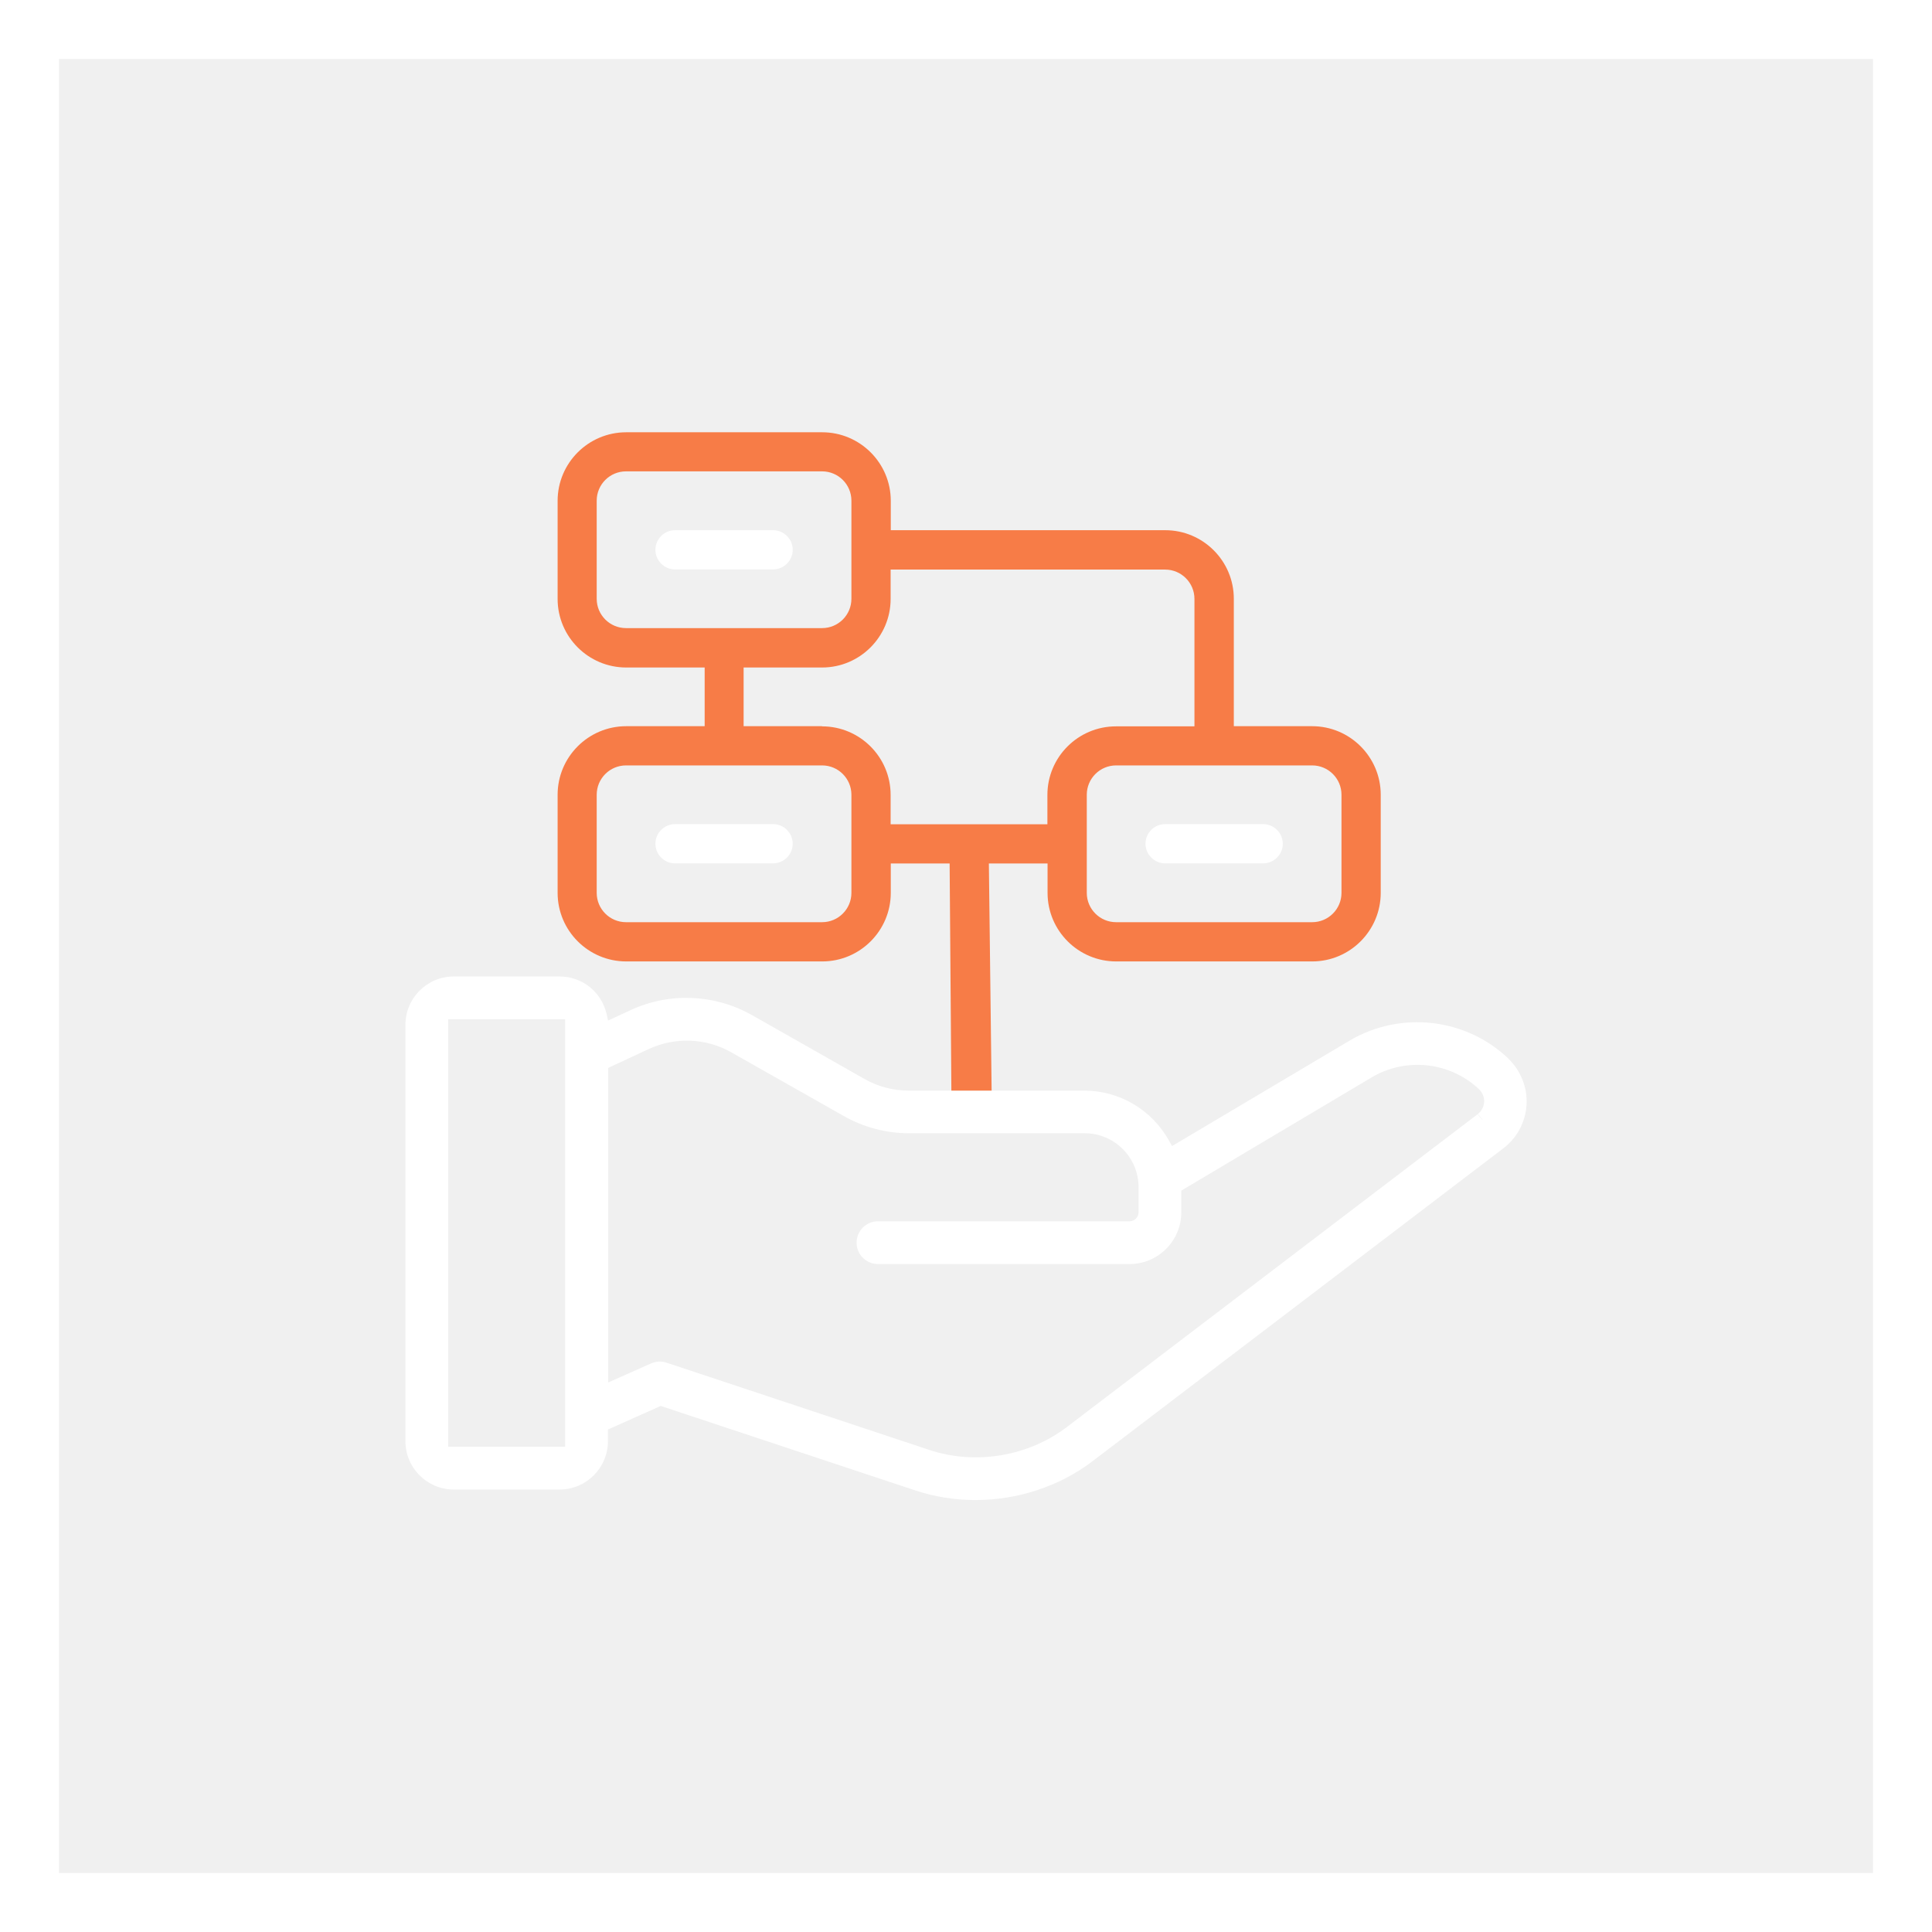
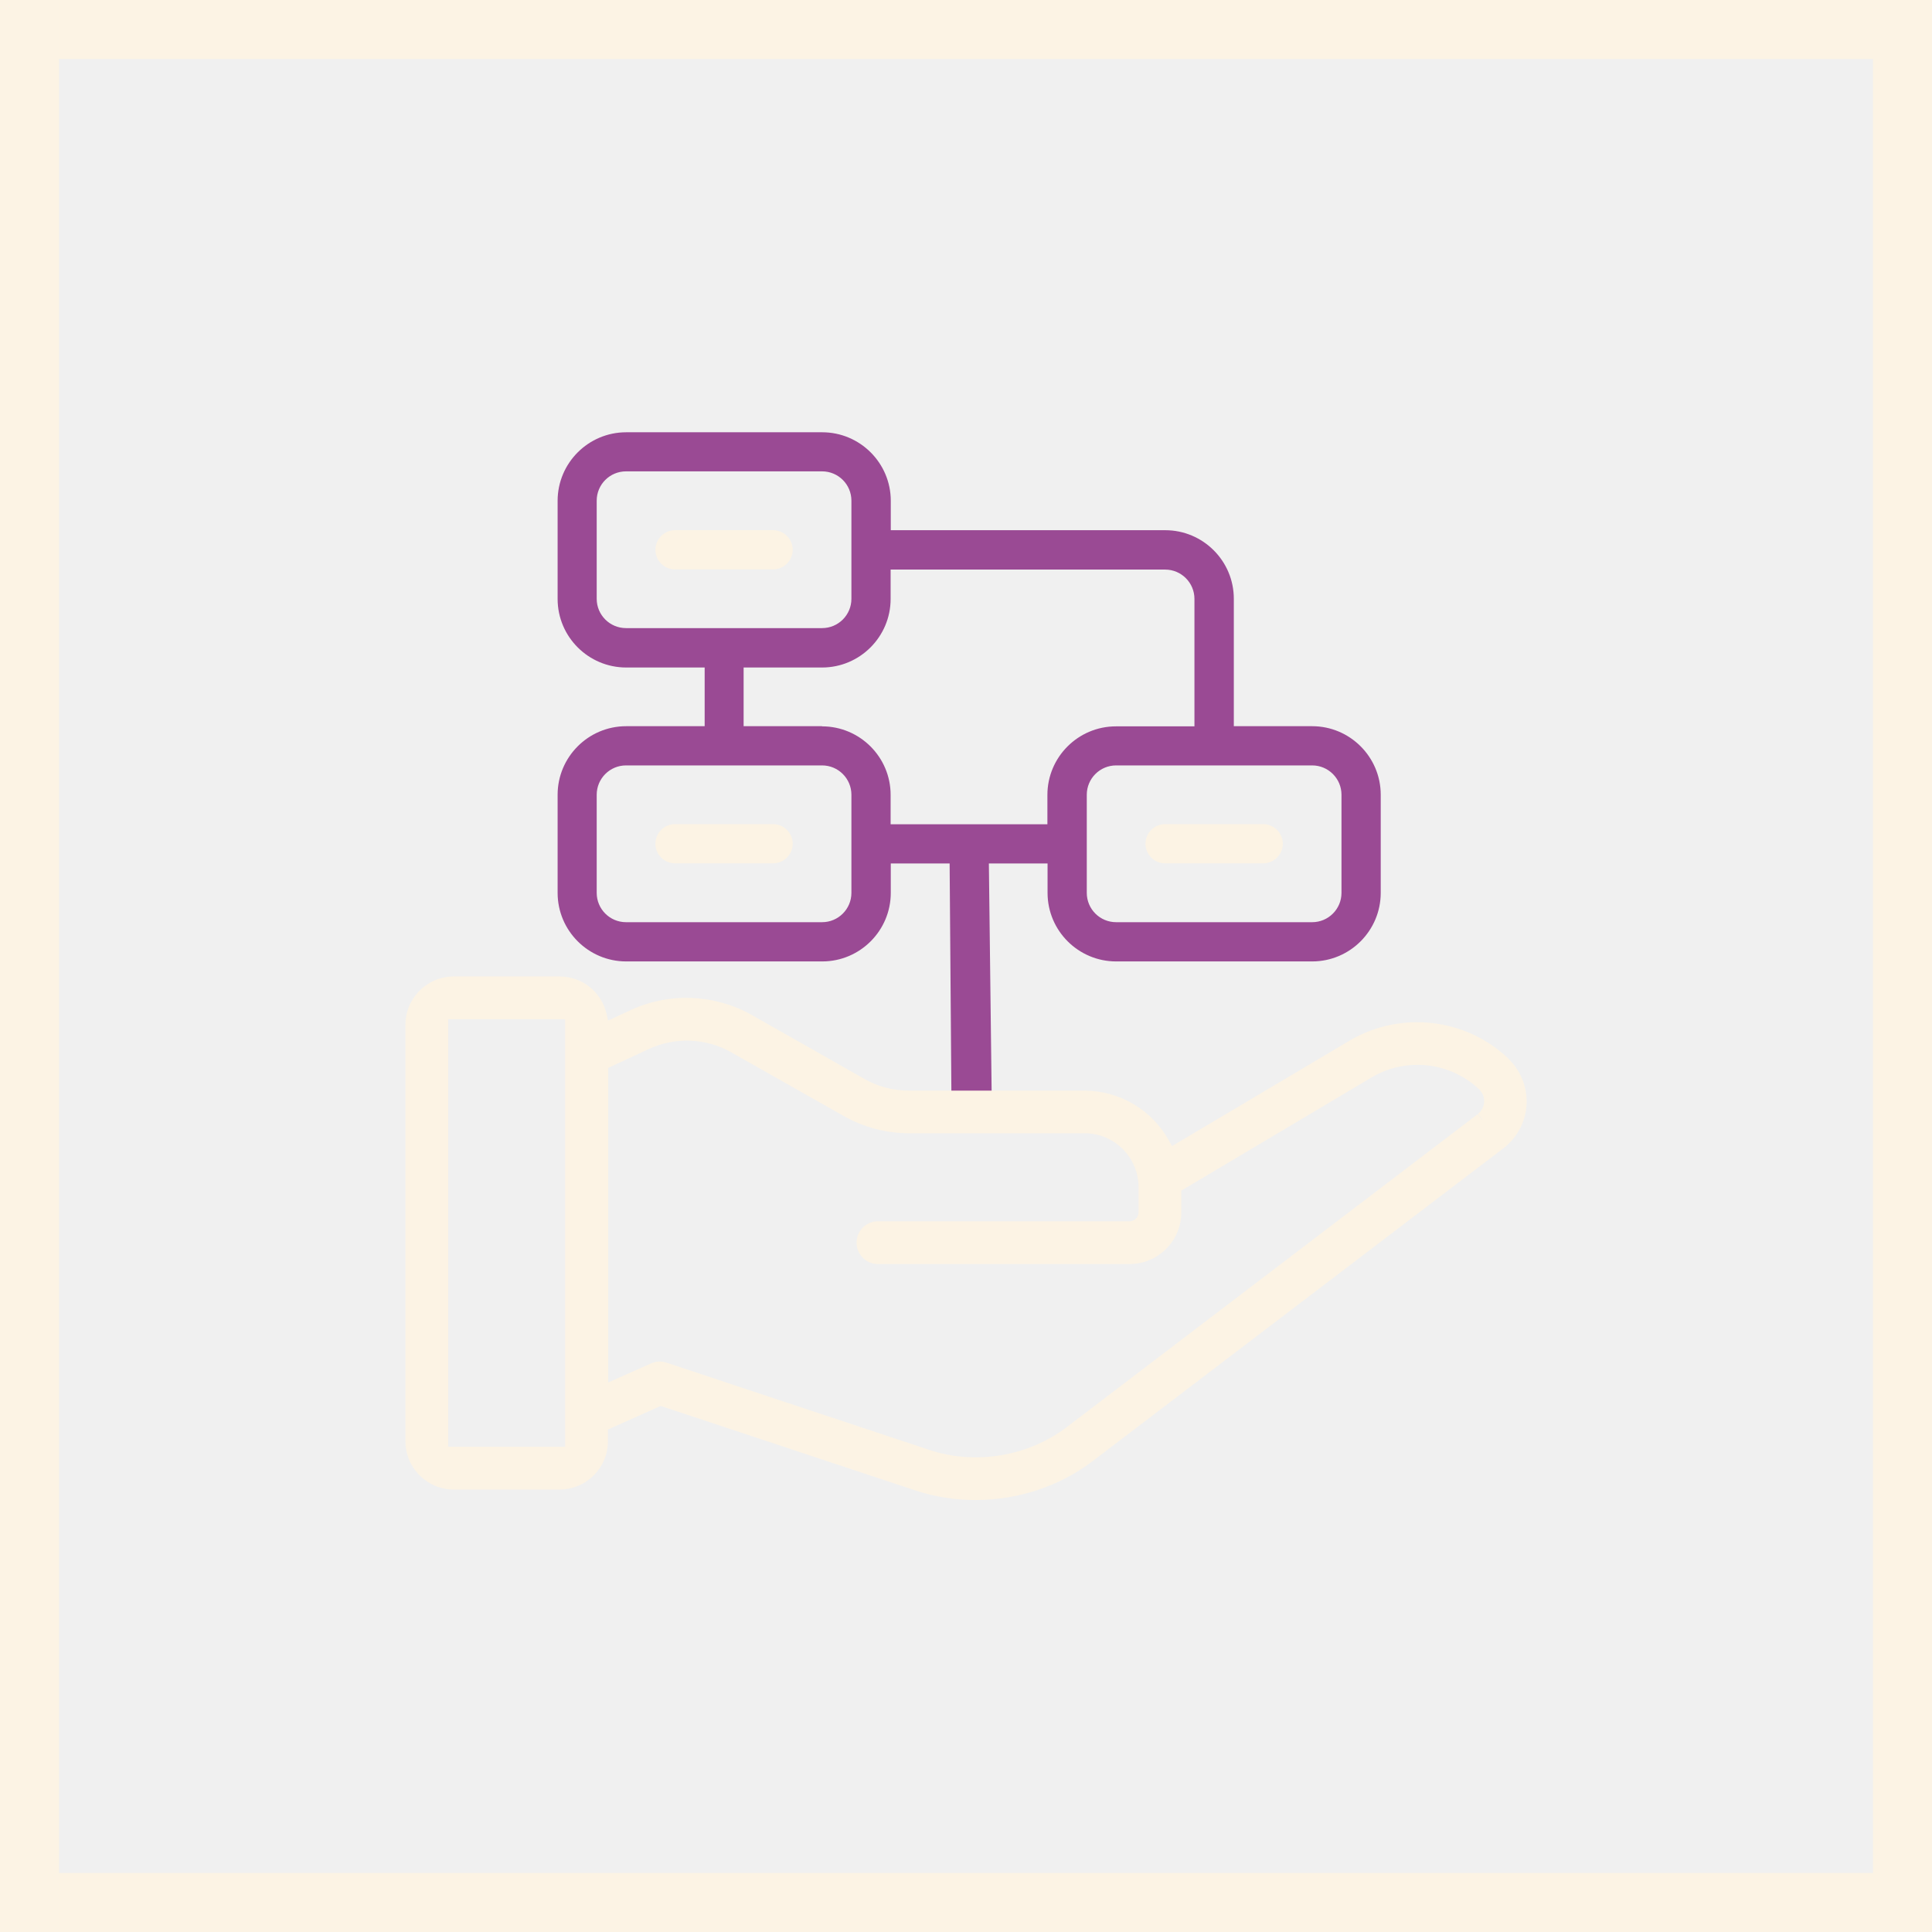
<svg xmlns="http://www.w3.org/2000/svg" width="74" height="74" viewBox="0 0 74 74" fill="none">
  <g clip-path="url(#clip0_2210_2049)">
-     <path d="M48.383 31.566H44.626C44.214 31.566 43.875 31.905 43.875 32.317C43.875 32.73 44.214 33.068 44.626 33.068H48.383C48.795 33.068 49.134 32.73 49.134 32.317C49.134 31.905 48.795 31.566 48.383 31.566Z" fill="white" />
-     <path d="M29.611 31.566H25.855C25.442 31.566 25.104 31.905 25.104 32.317C25.104 32.73 25.442 33.068 25.855 33.068H29.611C30.024 33.068 30.363 32.73 30.363 32.317C30.363 31.905 30.024 31.566 29.611 31.566Z" fill="white" />
-     <path d="M29.611 20.308H25.855C25.442 20.308 25.104 20.646 25.104 21.059C25.104 21.471 25.442 21.81 25.855 21.81H29.611C30.024 21.81 30.363 21.471 30.363 21.059C30.363 20.646 30.024 20.308 29.611 20.308Z" fill="white" />
-     <path d="M50.258 27.815H47.258V22.934C47.258 21.483 46.078 20.308 44.632 20.308H34.119V19.183C34.119 17.732 32.938 16.557 31.492 16.557H23.985C22.533 16.557 21.358 17.737 21.358 19.183V22.94C21.358 24.392 22.539 25.567 23.985 25.567H26.99V27.815H23.985C22.533 27.815 21.358 28.995 21.358 30.442V34.198C21.358 35.65 22.539 36.825 23.985 36.825H31.492C32.944 36.825 34.119 35.644 34.119 34.198V33.074H36.373L36.441 41.909H37.983L37.876 33.074H40.124V34.198C40.124 35.65 41.304 36.825 42.751 36.825H50.258C51.71 36.825 52.885 35.644 52.885 34.198V30.442C52.885 28.99 51.704 27.815 50.258 27.815ZM32.611 30.442V34.198C32.611 34.819 32.108 35.322 31.487 35.322H23.979C23.358 35.322 22.855 34.819 22.855 34.198V30.442C22.855 29.82 23.358 29.317 23.979 29.317H31.487C32.108 29.317 32.611 29.82 32.611 30.442ZM32.611 22.934C32.611 23.556 32.108 24.058 31.487 24.058H23.979C23.358 24.058 22.855 23.556 22.855 22.934V19.178C22.855 18.556 23.358 18.054 23.979 18.054H31.487C32.108 18.054 32.611 18.556 32.611 19.178V22.934ZM31.487 27.815H28.482V25.567H31.487C32.938 25.567 34.113 24.386 34.113 22.94V21.816H44.626C45.247 21.816 45.75 22.319 45.75 22.94V27.821H42.745C41.293 27.821 40.118 29.001 40.118 30.447V31.571H34.113V30.447C34.113 28.995 32.933 27.821 31.487 27.821V27.815ZM41.626 30.442C41.626 29.82 42.129 29.317 42.751 29.317H50.258C50.879 29.317 51.382 29.82 51.382 30.442V34.198C51.382 34.819 50.879 35.322 50.258 35.322H42.751C42.129 35.322 41.626 34.819 41.626 34.198V30.442Z" fill="#F77C47" />
-     <path d="M57.776 40.547C56.144 38.988 53.642 38.706 51.693 39.858L44.892 43.897L44.784 43.705C44.129 42.513 42.886 41.773 41.53 41.773H34.808C34.215 41.773 33.622 41.621 33.102 41.321L28.803 38.881C27.374 38.073 25.629 38 24.143 38.695L23.29 39.09L23.234 38.836C23.036 37.989 22.296 37.401 21.432 37.401H17.381C16.359 37.401 15.529 38.231 15.529 39.254V55.201C15.529 56.223 16.359 57.053 17.381 57.053H21.432C22.454 57.053 23.285 56.223 23.285 55.201V54.754L25.307 53.85L35.079 57.093C35.819 57.336 36.588 57.455 37.361 57.455C38.966 57.455 40.57 56.941 41.852 55.963L57.584 43.982C58.11 43.581 58.432 42.971 58.471 42.31C58.505 41.649 58.251 41.011 57.776 40.553V40.547ZM56.777 42.892L56.596 42.677L40.864 54.658C39.389 55.782 37.373 56.121 35.605 55.539L25.533 52.195C25.448 52.167 25.358 52.15 25.273 52.15C25.16 52.15 25.047 52.173 24.934 52.224L23.296 52.952V40.903L24.849 40.18C25.86 39.711 27.041 39.757 28.007 40.305L32.306 42.739C33.068 43.174 33.933 43.406 34.819 43.406H41.547C42.683 43.406 43.609 44.332 43.609 45.468V46.434C43.609 46.62 43.457 46.778 43.265 46.778H33.628C33.176 46.778 32.809 47.145 32.809 47.597C32.809 48.049 33.176 48.416 33.628 48.416H43.265C44.355 48.416 45.247 47.529 45.247 46.434V45.603L52.54 41.265C53.856 40.485 55.545 40.672 56.652 41.722C56.788 41.858 56.861 42.033 56.844 42.225C56.833 42.389 56.748 42.559 56.607 42.666L56.782 42.886L56.777 42.892ZM21.646 39.039V55.415H17.167V39.039H21.646Z" fill="white" />
-     <path d="M74 74H0V0H74V74ZM2.26 71.74H71.74V2.26H2.26V71.74Z" fill="white" />
+     <path d="M48.383 31.566H44.626C44.214 31.566 43.875 31.905 43.875 32.317C43.875 32.73 44.214 33.068 44.626 33.068H48.383C48.795 33.068 49.134 32.73 49.134 32.317C49.134 31.905 48.795 31.566 48.383 31.566Z" fill="#FCF3E4" />
+     <path d="M29.611 31.566H25.855C25.442 31.566 25.104 31.905 25.104 32.317C25.104 32.73 25.442 33.068 25.855 33.068H29.611C30.024 33.068 30.363 32.73 30.363 32.317C30.363 31.905 30.024 31.566 29.611 31.566Z" fill="#FCF3E4" />
+     <path d="M29.611 20.308H25.855C25.442 20.308 25.104 20.646 25.104 21.059C25.104 21.471 25.442 21.81 25.855 21.81H29.611C30.024 21.81 30.363 21.471 30.363 21.059C30.363 20.646 30.024 20.308 29.611 20.308Z" fill="#FCF3E4" />
+     <path d="M50.258 27.815H47.258V22.934C47.258 21.483 46.078 20.308 44.632 20.308H34.119V19.183C34.119 17.732 32.938 16.557 31.492 16.557H23.985C22.533 16.557 21.358 17.737 21.358 19.183V22.94C21.358 24.392 22.539 25.567 23.985 25.567H26.99V27.815H23.985C22.533 27.815 21.358 28.995 21.358 30.442V34.198C21.358 35.65 22.539 36.825 23.985 36.825H31.492C32.944 36.825 34.119 35.644 34.119 34.198V33.074H36.373L36.441 41.909H37.983L37.876 33.074H40.124V34.198C40.124 35.65 41.304 36.825 42.751 36.825H50.258C51.71 36.825 52.885 35.644 52.885 34.198V30.442C52.885 28.99 51.704 27.815 50.258 27.815ZM32.611 30.442V34.198C32.611 34.819 32.108 35.322 31.487 35.322H23.979C23.358 35.322 22.855 34.819 22.855 34.198V30.442C22.855 29.82 23.358 29.317 23.979 29.317H31.487C32.108 29.317 32.611 29.82 32.611 30.442ZM32.611 22.934C32.611 23.556 32.108 24.058 31.487 24.058H23.979C23.358 24.058 22.855 23.556 22.855 22.934V19.178C22.855 18.556 23.358 18.054 23.979 18.054H31.487C32.108 18.054 32.611 18.556 32.611 19.178V22.934ZM31.487 27.815H28.482V25.567H31.487C32.938 25.567 34.113 24.386 34.113 22.94V21.816H44.626C45.247 21.816 45.75 22.319 45.75 22.94V27.821H42.745C41.293 27.821 40.118 29.001 40.118 30.447V31.571H34.113V30.447C34.113 28.995 32.933 27.821 31.487 27.821V27.815ZM41.626 30.442C41.626 29.82 42.129 29.317 42.751 29.317H50.258C50.879 29.317 51.382 29.82 51.382 30.442V34.198C51.382 34.819 50.879 35.322 50.258 35.322H42.751C42.129 35.322 41.626 34.819 41.626 34.198V30.442Z" fill="#9a4a94" />
+     <path d="M57.776 40.547C56.144 38.988 53.642 38.706 51.693 39.858L44.892 43.897L44.784 43.705C44.129 42.513 42.886 41.773 41.53 41.773H34.808C34.215 41.773 33.622 41.621 33.102 41.321L28.803 38.881C27.374 38.073 25.629 38 24.143 38.695L23.29 39.09L23.234 38.836C23.036 37.989 22.296 37.401 21.432 37.401H17.381C16.359 37.401 15.529 38.231 15.529 39.254V55.201C15.529 56.223 16.359 57.053 17.381 57.053H21.432C22.454 57.053 23.285 56.223 23.285 55.201V54.754L25.307 53.85L35.079 57.093C35.819 57.336 36.588 57.455 37.361 57.455C38.966 57.455 40.57 56.941 41.852 55.963L57.584 43.982C58.11 43.581 58.432 42.971 58.471 42.31C58.505 41.649 58.251 41.011 57.776 40.553V40.547ZM56.777 42.892L56.596 42.677L40.864 54.658C39.389 55.782 37.373 56.121 35.605 55.539L25.533 52.195C25.448 52.167 25.358 52.15 25.273 52.15C25.16 52.15 25.047 52.173 24.934 52.224L23.296 52.952V40.903L24.849 40.18C25.86 39.711 27.041 39.757 28.007 40.305L32.306 42.739C33.068 43.174 33.933 43.406 34.819 43.406H41.547C42.683 43.406 43.609 44.332 43.609 45.468V46.434C43.609 46.62 43.457 46.778 43.265 46.778H33.628C33.176 46.778 32.809 47.145 32.809 47.597C32.809 48.049 33.176 48.416 33.628 48.416H43.265C44.355 48.416 45.247 47.529 45.247 46.434V45.603L52.54 41.265C53.856 40.485 55.545 40.672 56.652 41.722C56.788 41.858 56.861 42.033 56.844 42.225C56.833 42.389 56.748 42.559 56.607 42.666L56.782 42.886L56.777 42.892ZM21.646 39.039V55.415H17.167V39.039H21.646Z" fill="#FCF3E4" />
+     <path d="M74 74H0V0H74V74ZM2.26 71.74H71.74V2.26H2.26V71.74Z" fill="#FCF3E4" />
  </g>
  <defs>
    <clipPath id="clip0_2210_2049">
-       <rect width="74" height="74" fill="white" />
+       <rect width="74" height="74" fill="#FCF3E4" />
    </clipPath>
  </defs>
</svg>
